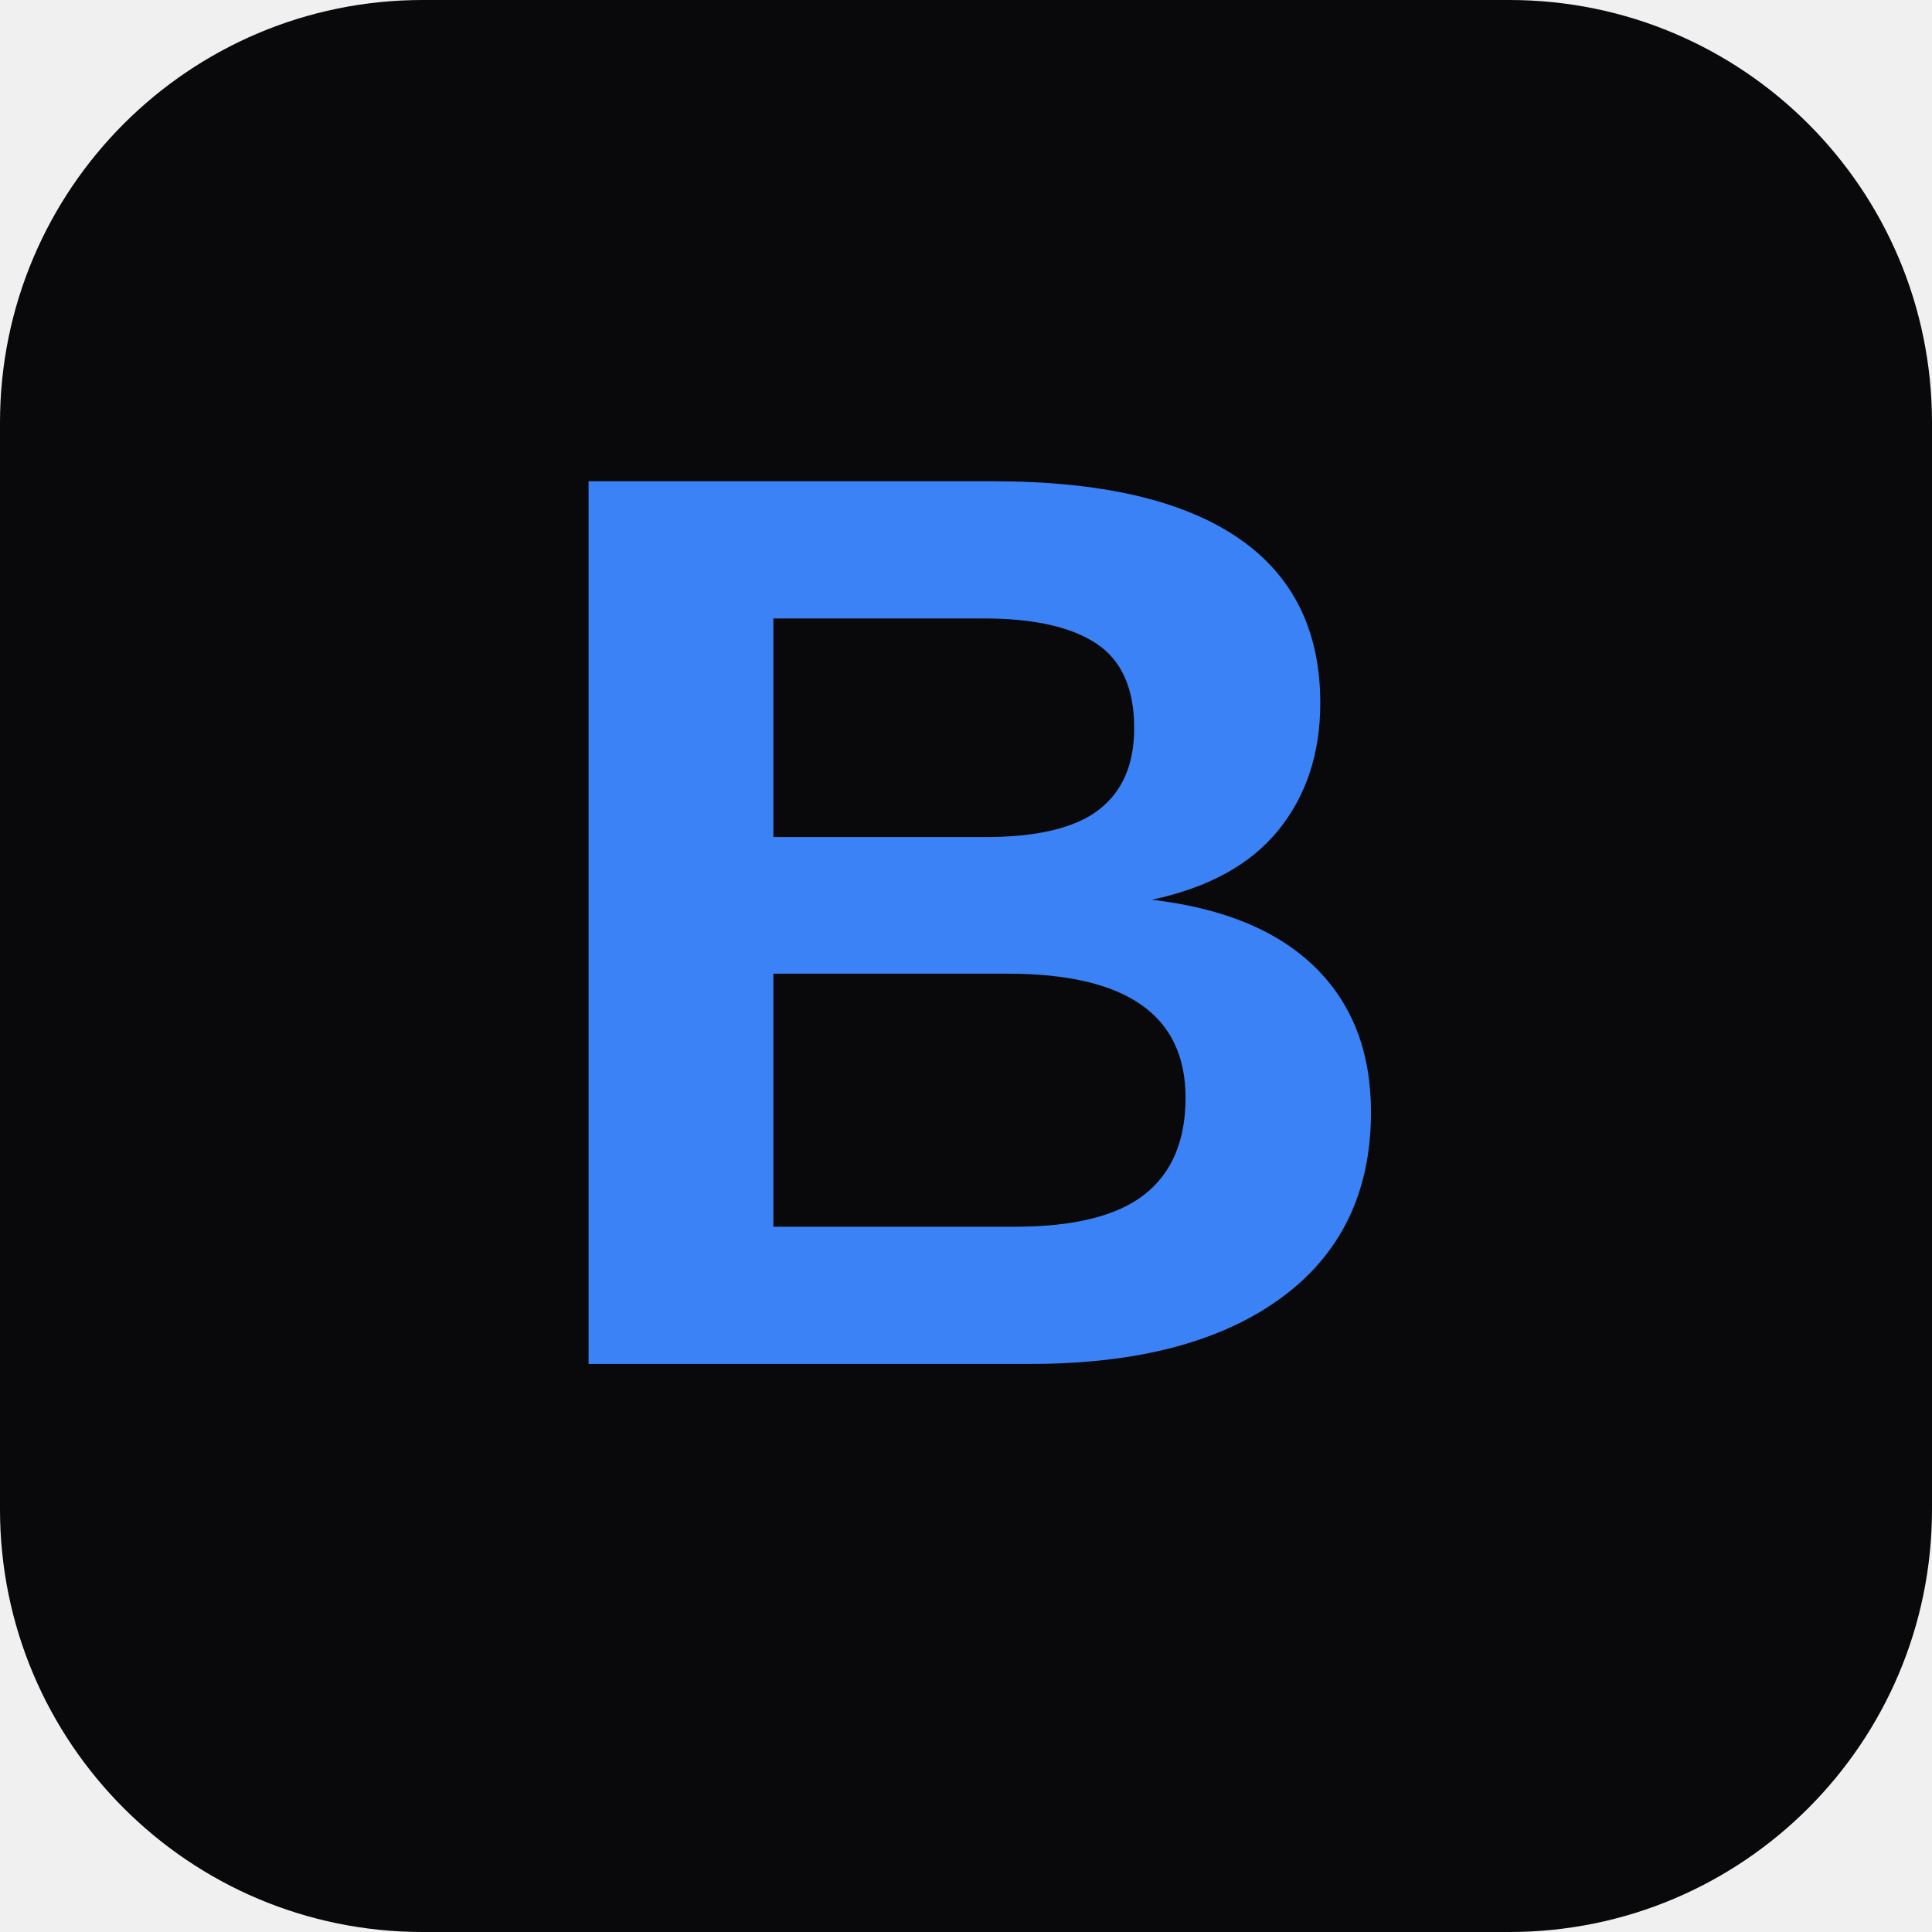
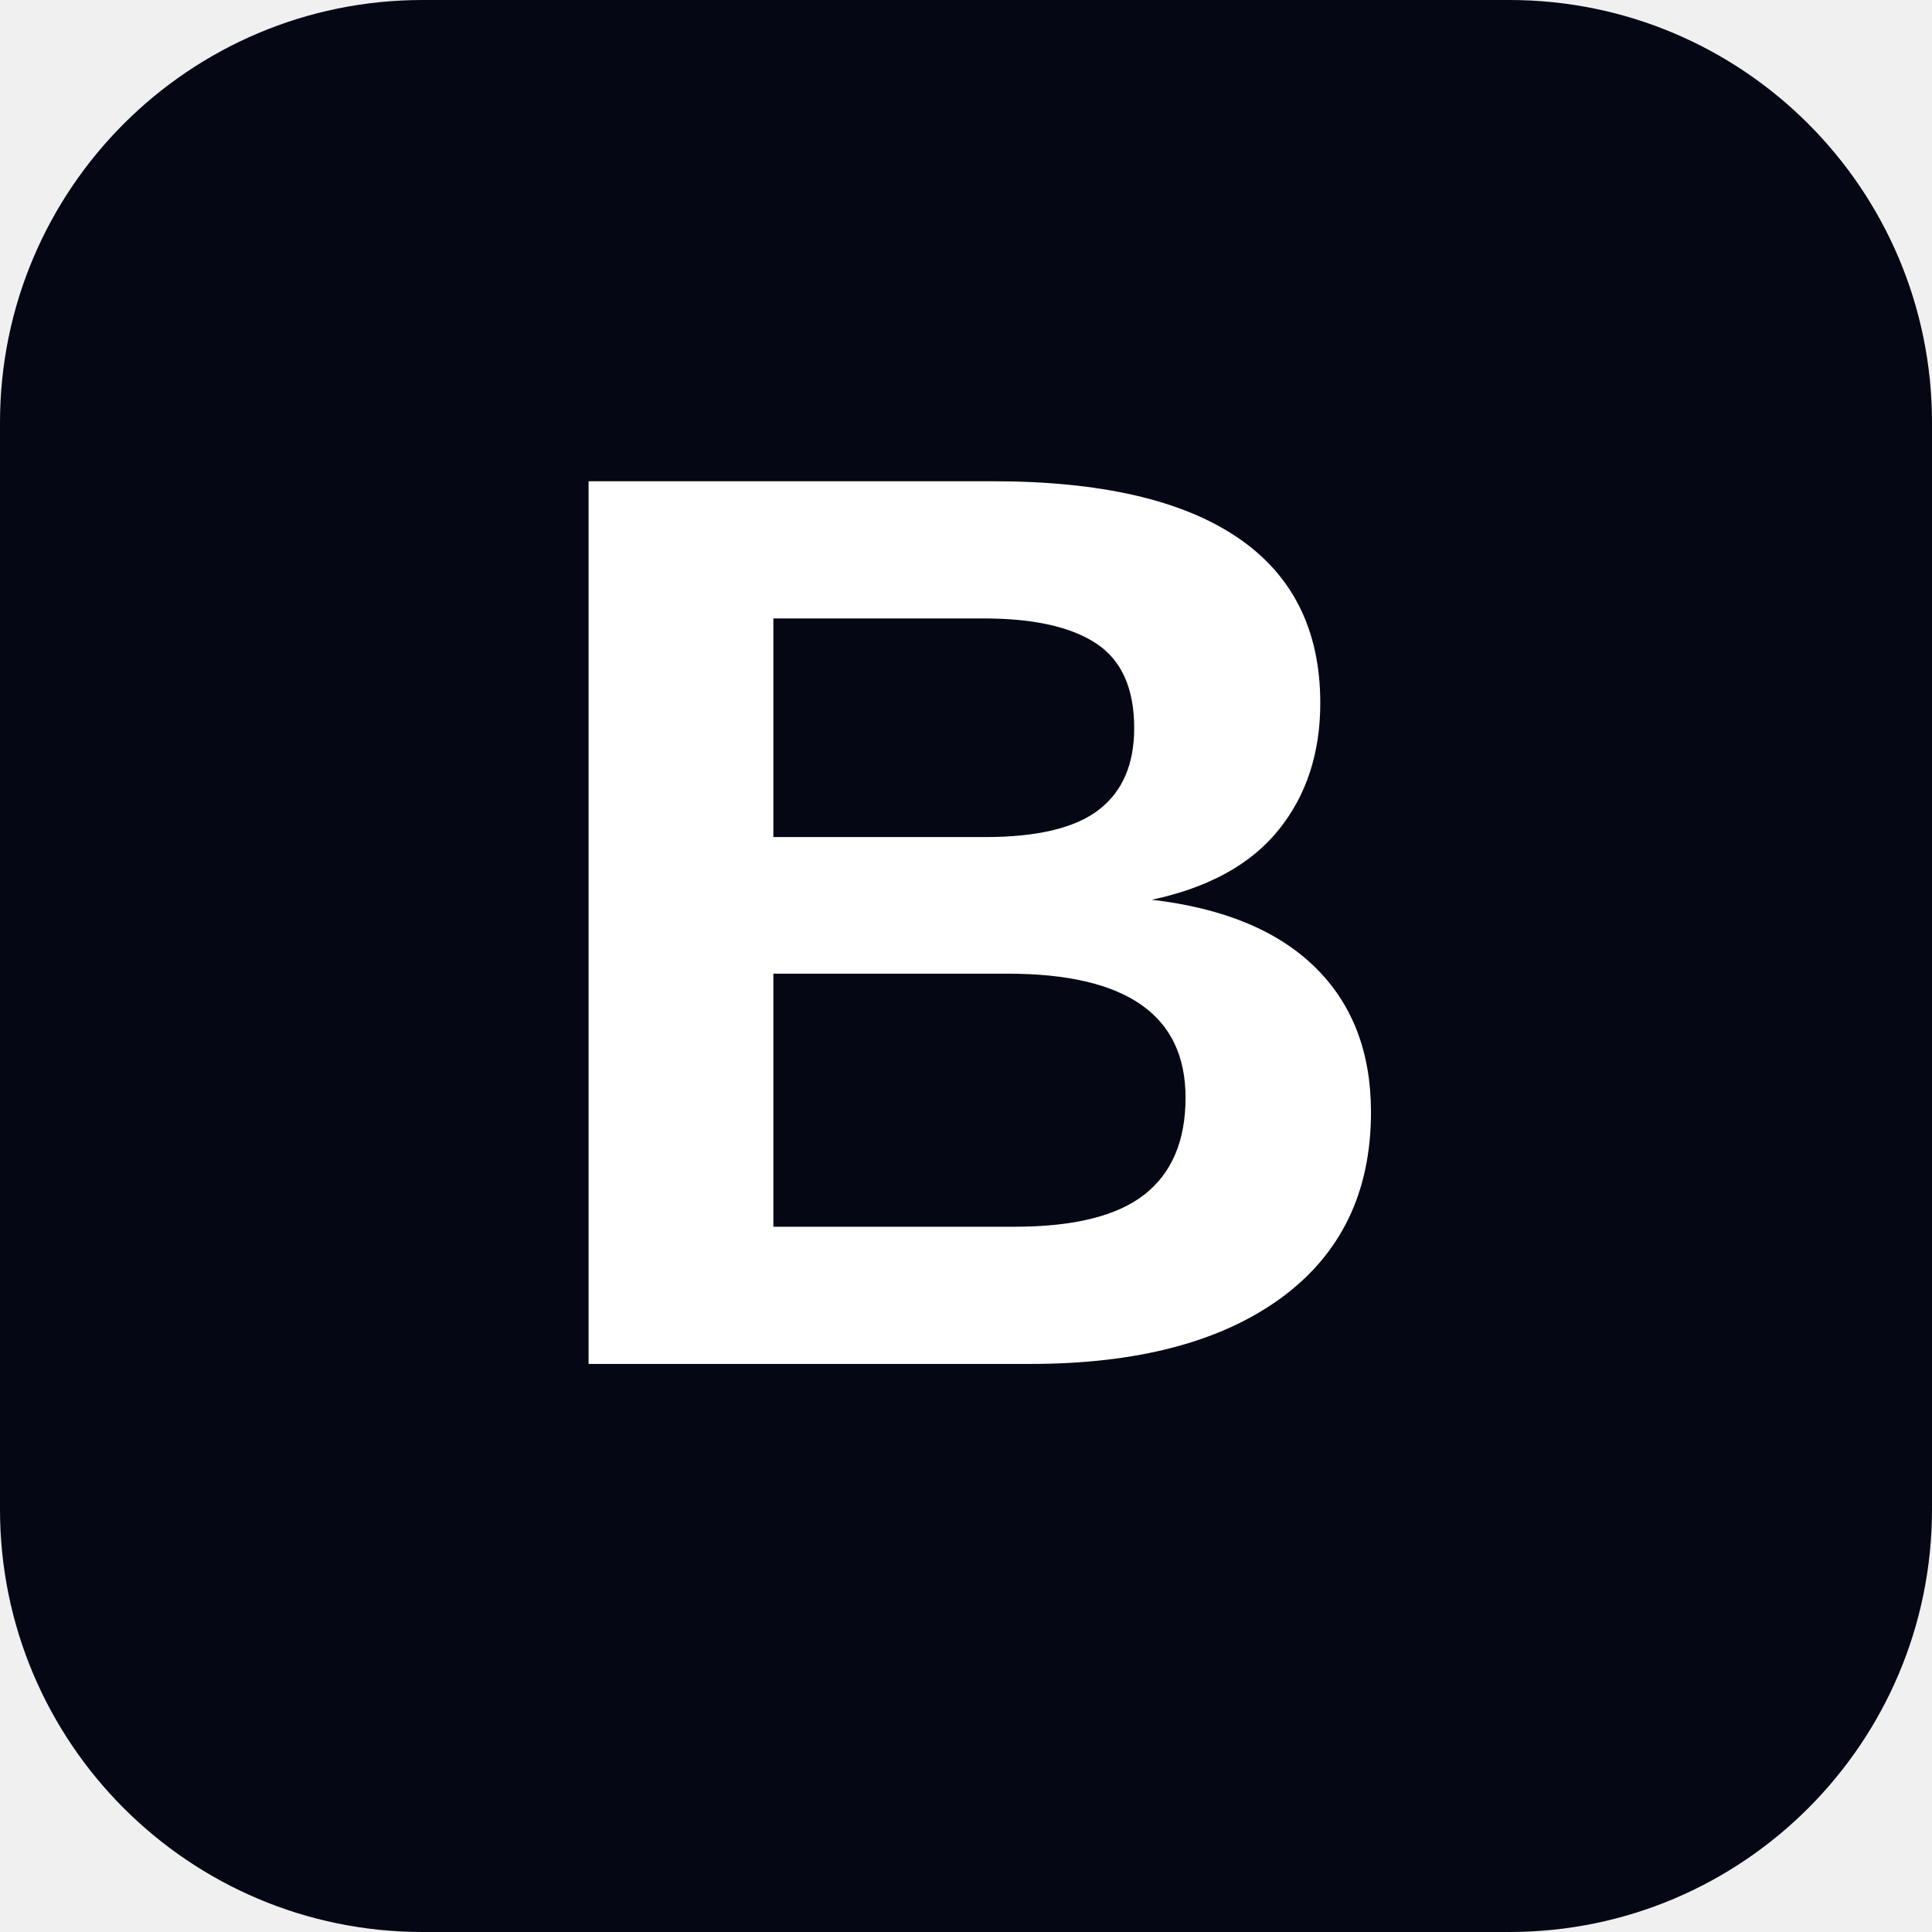
<svg xmlns="http://www.w3.org/2000/svg" viewBox="0 0 512 512" width="100%" height="100%">
-   <rect width="512" height="512" rx="112" fill="#09090b" />
-   <text x="256" y="265" font-family="'Segoe UI', Arial, sans-serif" font-size="340" font-weight="900" fill="#3b82f6" text-anchor="middle" dominant-baseline="middle">B</text>
+   <rect width="512" height="512" rx="112" fill="#050814" />
+   <text x="256" y="265" font-family="'Segoe UI', Arial, sans-serif" font-size="340" font-weight="900" fill="#FFFFFF" text-anchor="middle" dominant-baseline="middle">B</text>
</svg>
